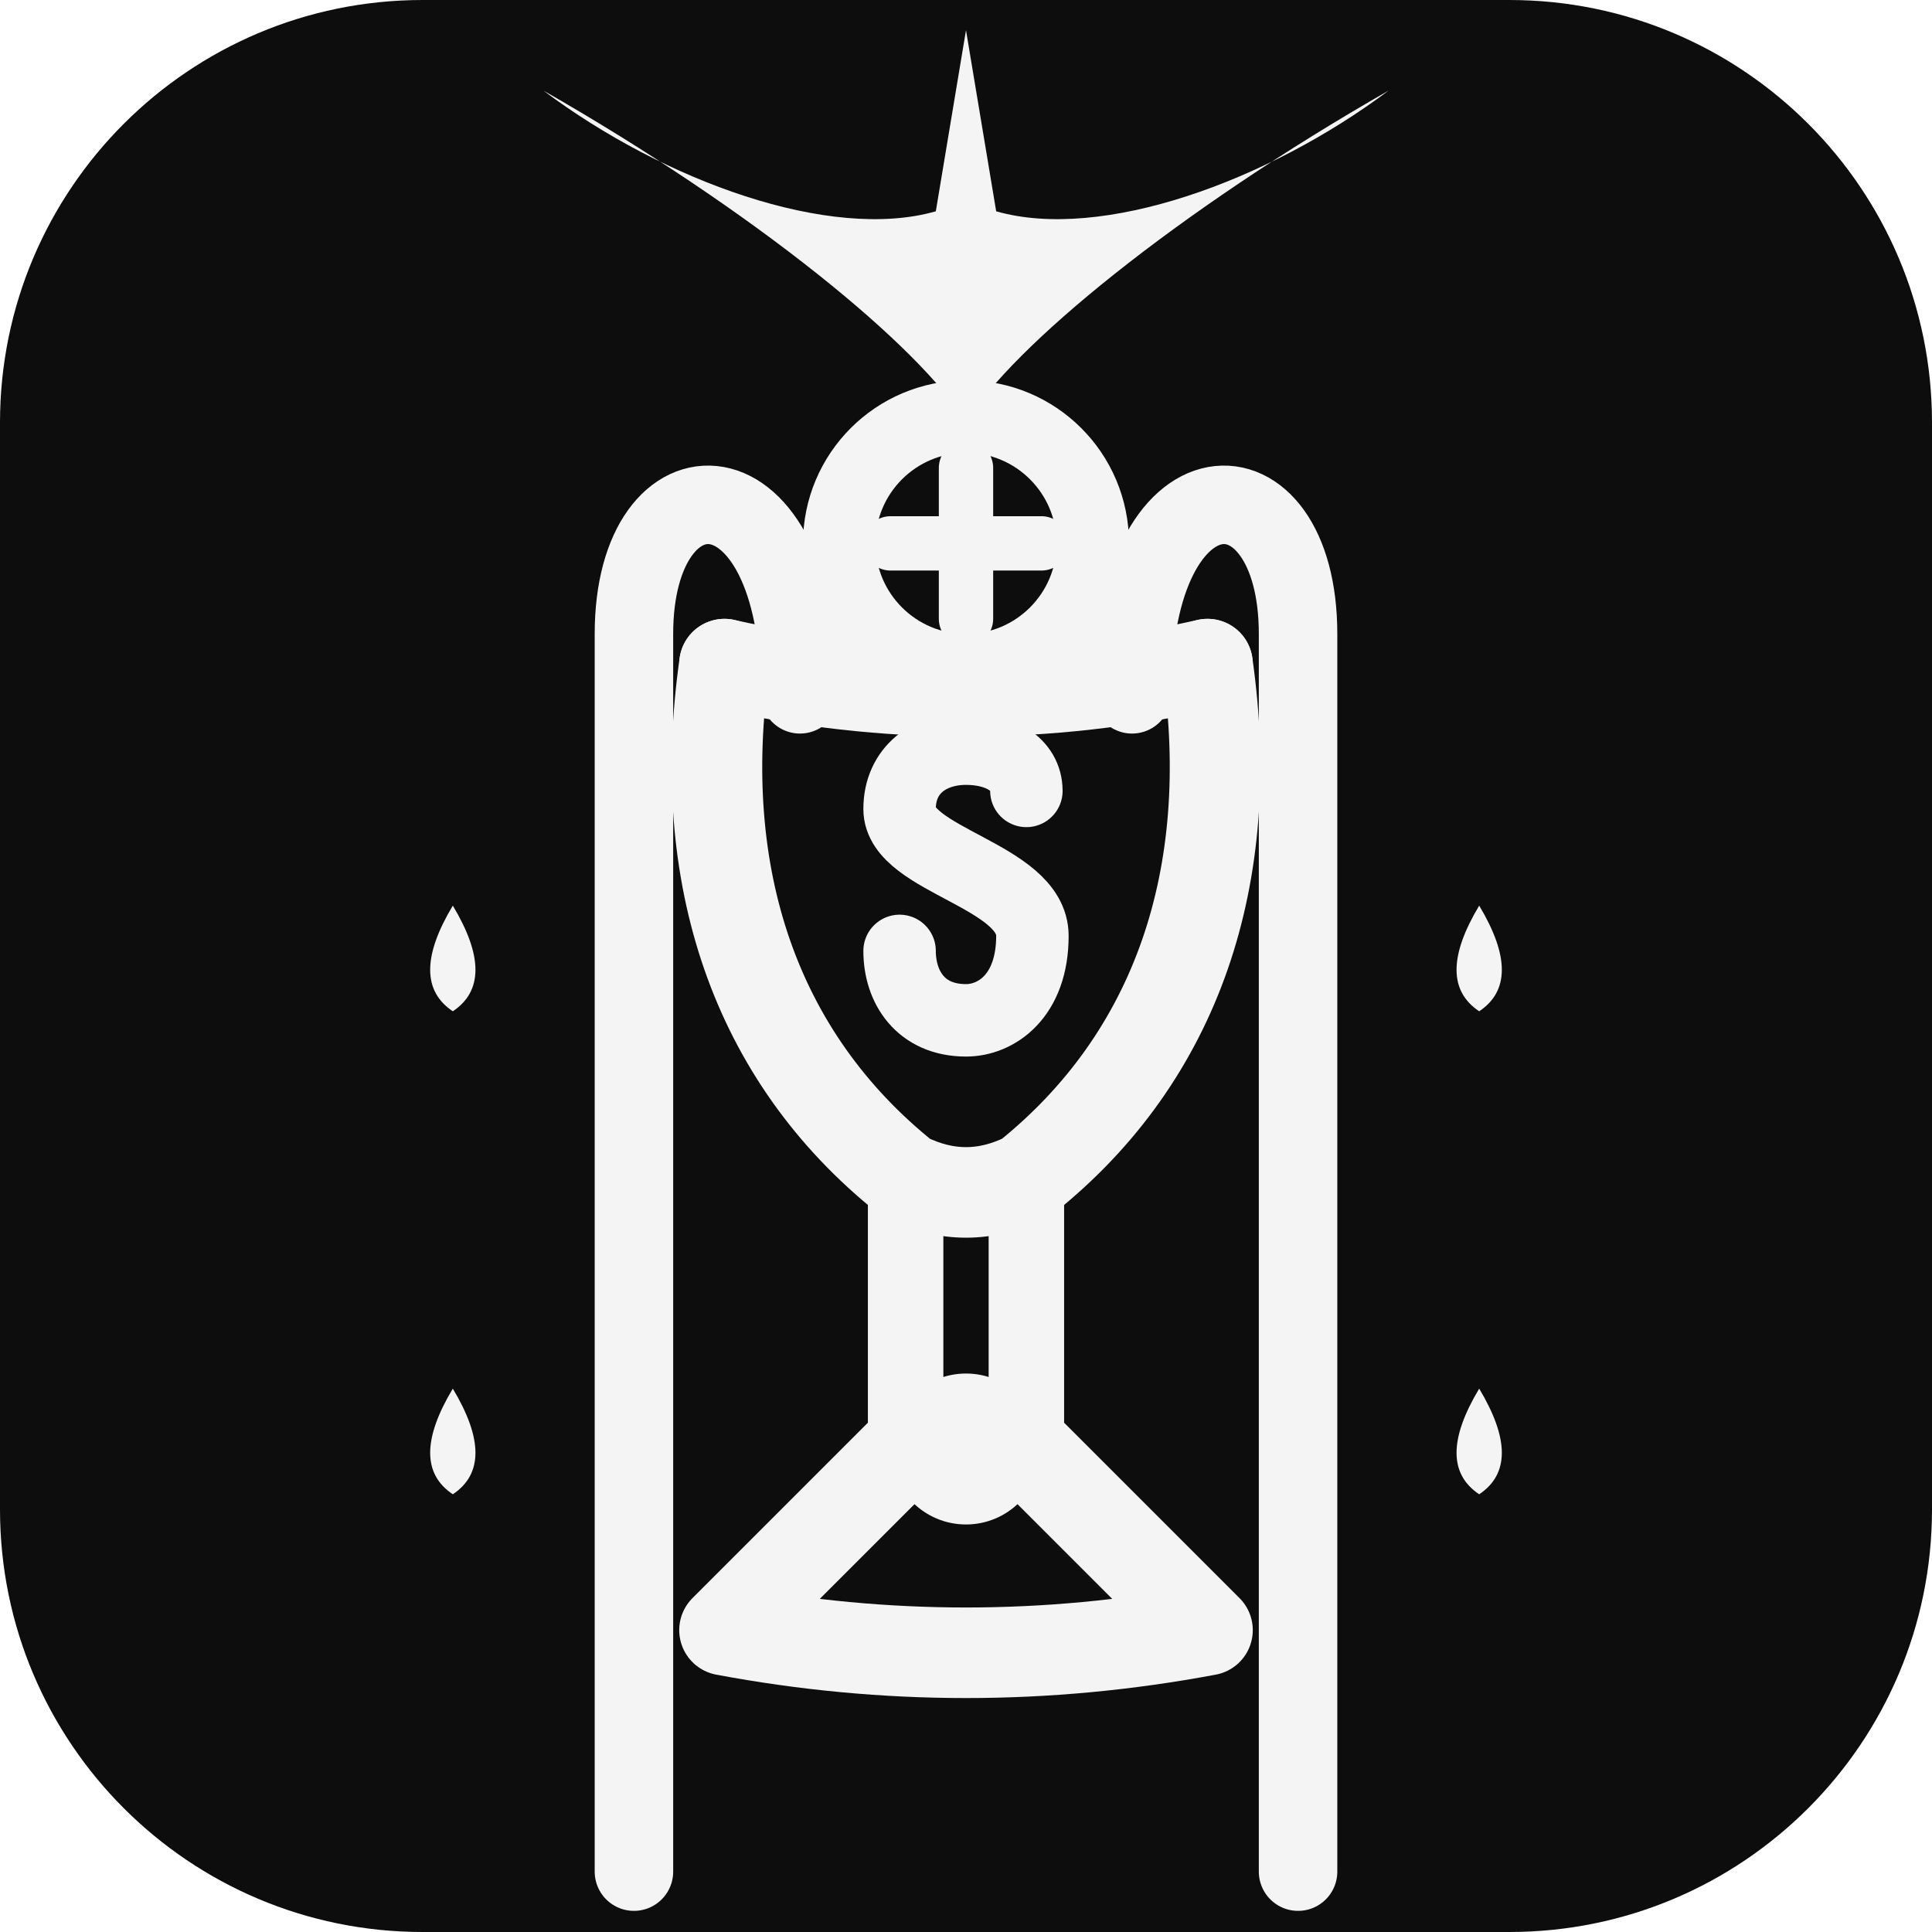
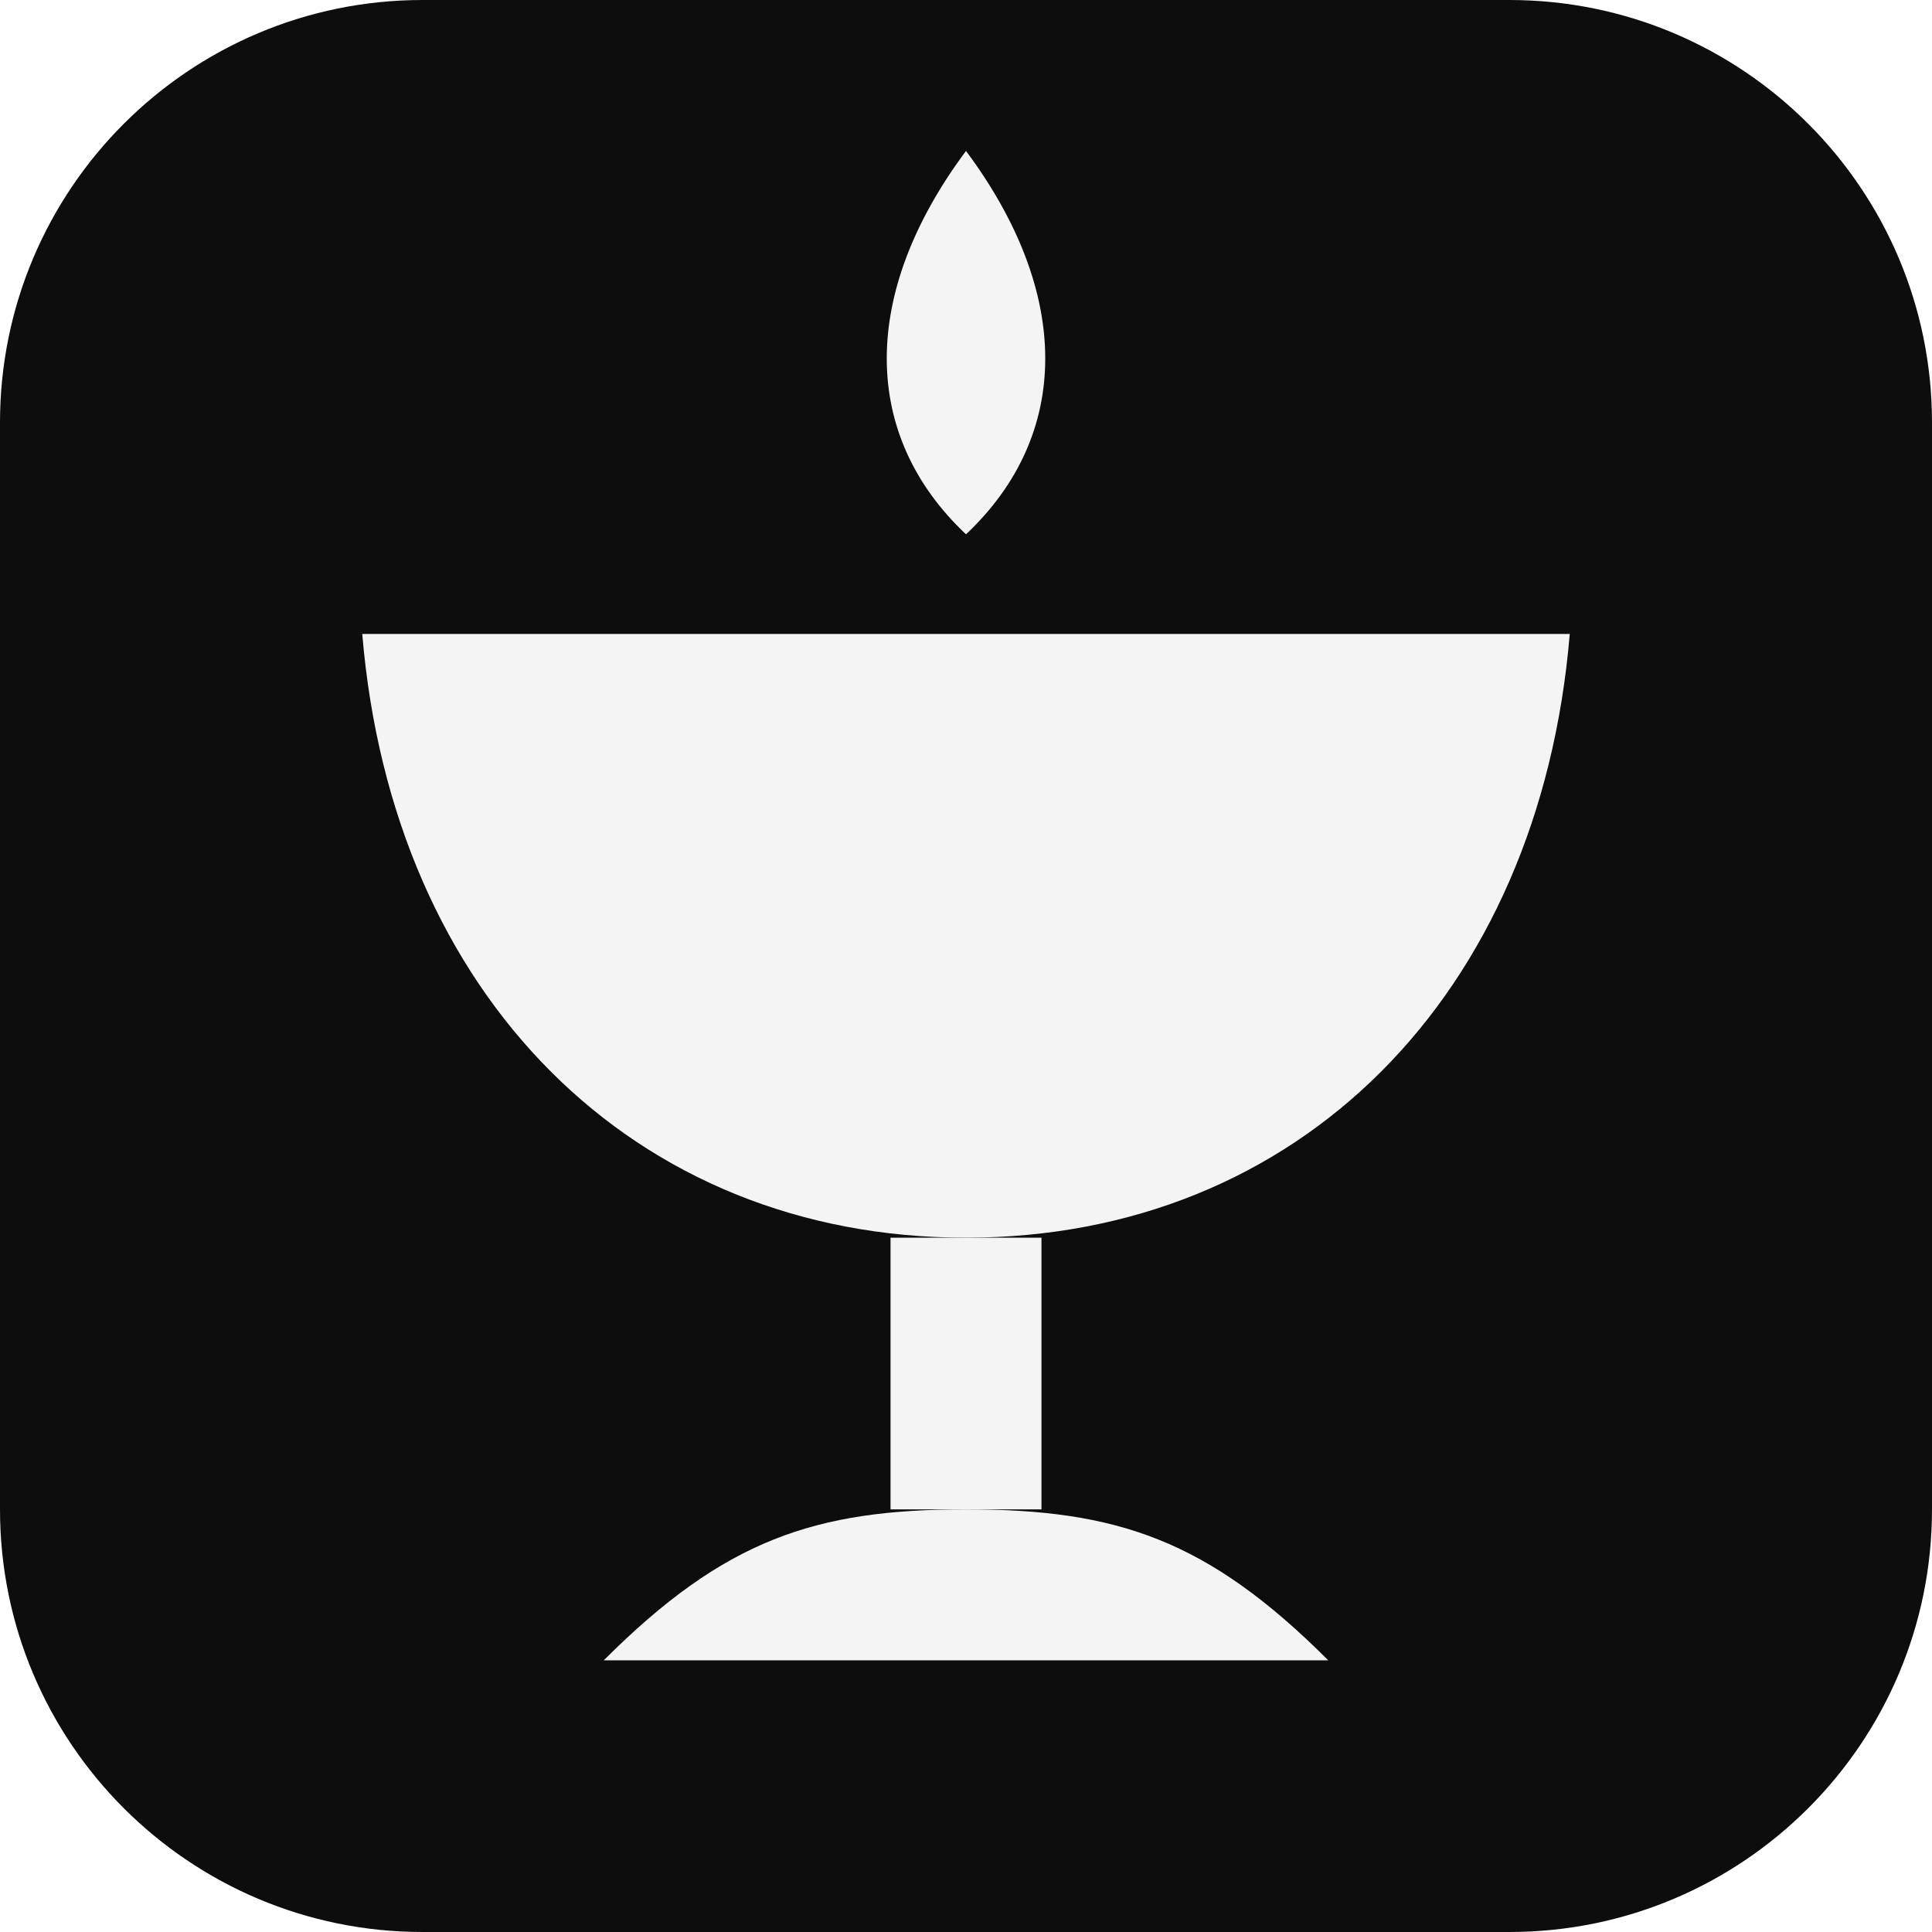
<svg xmlns="http://www.w3.org/2000/svg" width="64" height="64" viewBox="0 0 64 64" fill="none">
  <rect width="64" height="64" rx="14" fill="#0d0d0d" />
-   <path d="M32 14 C30.5 11.5 25 7 18 3 C22 6 27.5 8 31 7 C31.5 4 32 1 32 1 C32 1 32.5 4 33 7 C36.5 8 42 6 46 3 C39 7 33.5 11.5 32 14 Z" fill="#f4f4f5" />
-   <circle cx="32" cy="18" r="4.2" stroke="#f4f4f5" stroke-width="2.4" />
-   <path d="M32 15.5 V20.5 M29.5 18 H34.5" stroke="#f4f4f5" stroke-width="1.8" stroke-linecap="round" />
-   <path d="M24 22 C23 29 25 35 30 39 Q32 40 34 39 C39 35 41 29 40 22" stroke="#f4f4f5" stroke-width="3" stroke-linecap="round" stroke-linejoin="round" />
-   <path d="M24 22 Q32 23.8 40 22" stroke="#f4f4f5" stroke-width="3" stroke-linecap="round" />
-   <path d="M34 26.2 C34 25.3 33.1 24.8 32 24.8 C30.8 24.8 29.8 25.5 29.8 26.8 C29.8 28.5 34.2 29 34.2 31 C34.2 33 33 33.8 32 33.8 C30.5 33.8 29.8 32.7 29.8 31.5" stroke="#f4f4f5" stroke-width="2.4" stroke-linecap="round" stroke-linejoin="round" />
-   <path d="M30 39 V48 M34 39 V48" stroke="#f4f4f5" stroke-width="2.5" stroke-linecap="round" />
-   <circle cx="32" cy="48" r="2.5" fill="#f4f4f5" />
-   <path d="M30 48 C28 50 25.5 52.5 24 54 Q32 55.5 40 54 C38.5 52.5 36 50 34 48" stroke="#f4f4f5" stroke-width="3" stroke-linecap="round" stroke-linejoin="round" />
-   <path d="M24 54 Q32 55.5 40 54" stroke="#f4f4f5" stroke-width="2.5" stroke-linecap="round" />
-   <path d="M26.5 23 C26.5 15 21 15 21 21 V62" stroke="#f4f4f5" stroke-width="2.6" stroke-linecap="round" stroke-linejoin="round" />
-   <path d="M37.5 23 C37.5 15 43 15 43 21 V62" stroke="#f4f4f5" stroke-width="2.6" stroke-linecap="round" stroke-linejoin="round" />
-   <path d="M 15 30 Q 13.5 32.5 15 33.5 Q 16.5 32.5 15 30" fill="#f4f4f5" />
-   <path d="M 15 46 Q 13.5 48.5 15 49.5 Q 16.5 48.5 15 46" fill="#f4f4f5" />
-   <path d="M 49 30 Q 47.5 32.5 49 33.5 Q 50.5 32.5 49 30" fill="#f4f4f5" />
-   <path d="M 49 46 Q 47.5 48.5 49 49.5 Q 50.5 48.5 49 46" fill="#f4f4f5" />
+   <g fill="#f4f4f5">
+     <path d="M32 5c3.5 4.7 3.5 9.4 0 12.7-3.5-3.3-3.5-8 0-12.7Z" />
+     <path d="M12 21h40c-1 12-9 20-20 20s-19-8-20-20Z" />
+     <path d="M29.5 41h5v9h-5z" />
+     <path d="M20 55c4-4 7-5 12-5s8 1 12 5Z" />
+   </g>
</svg>
